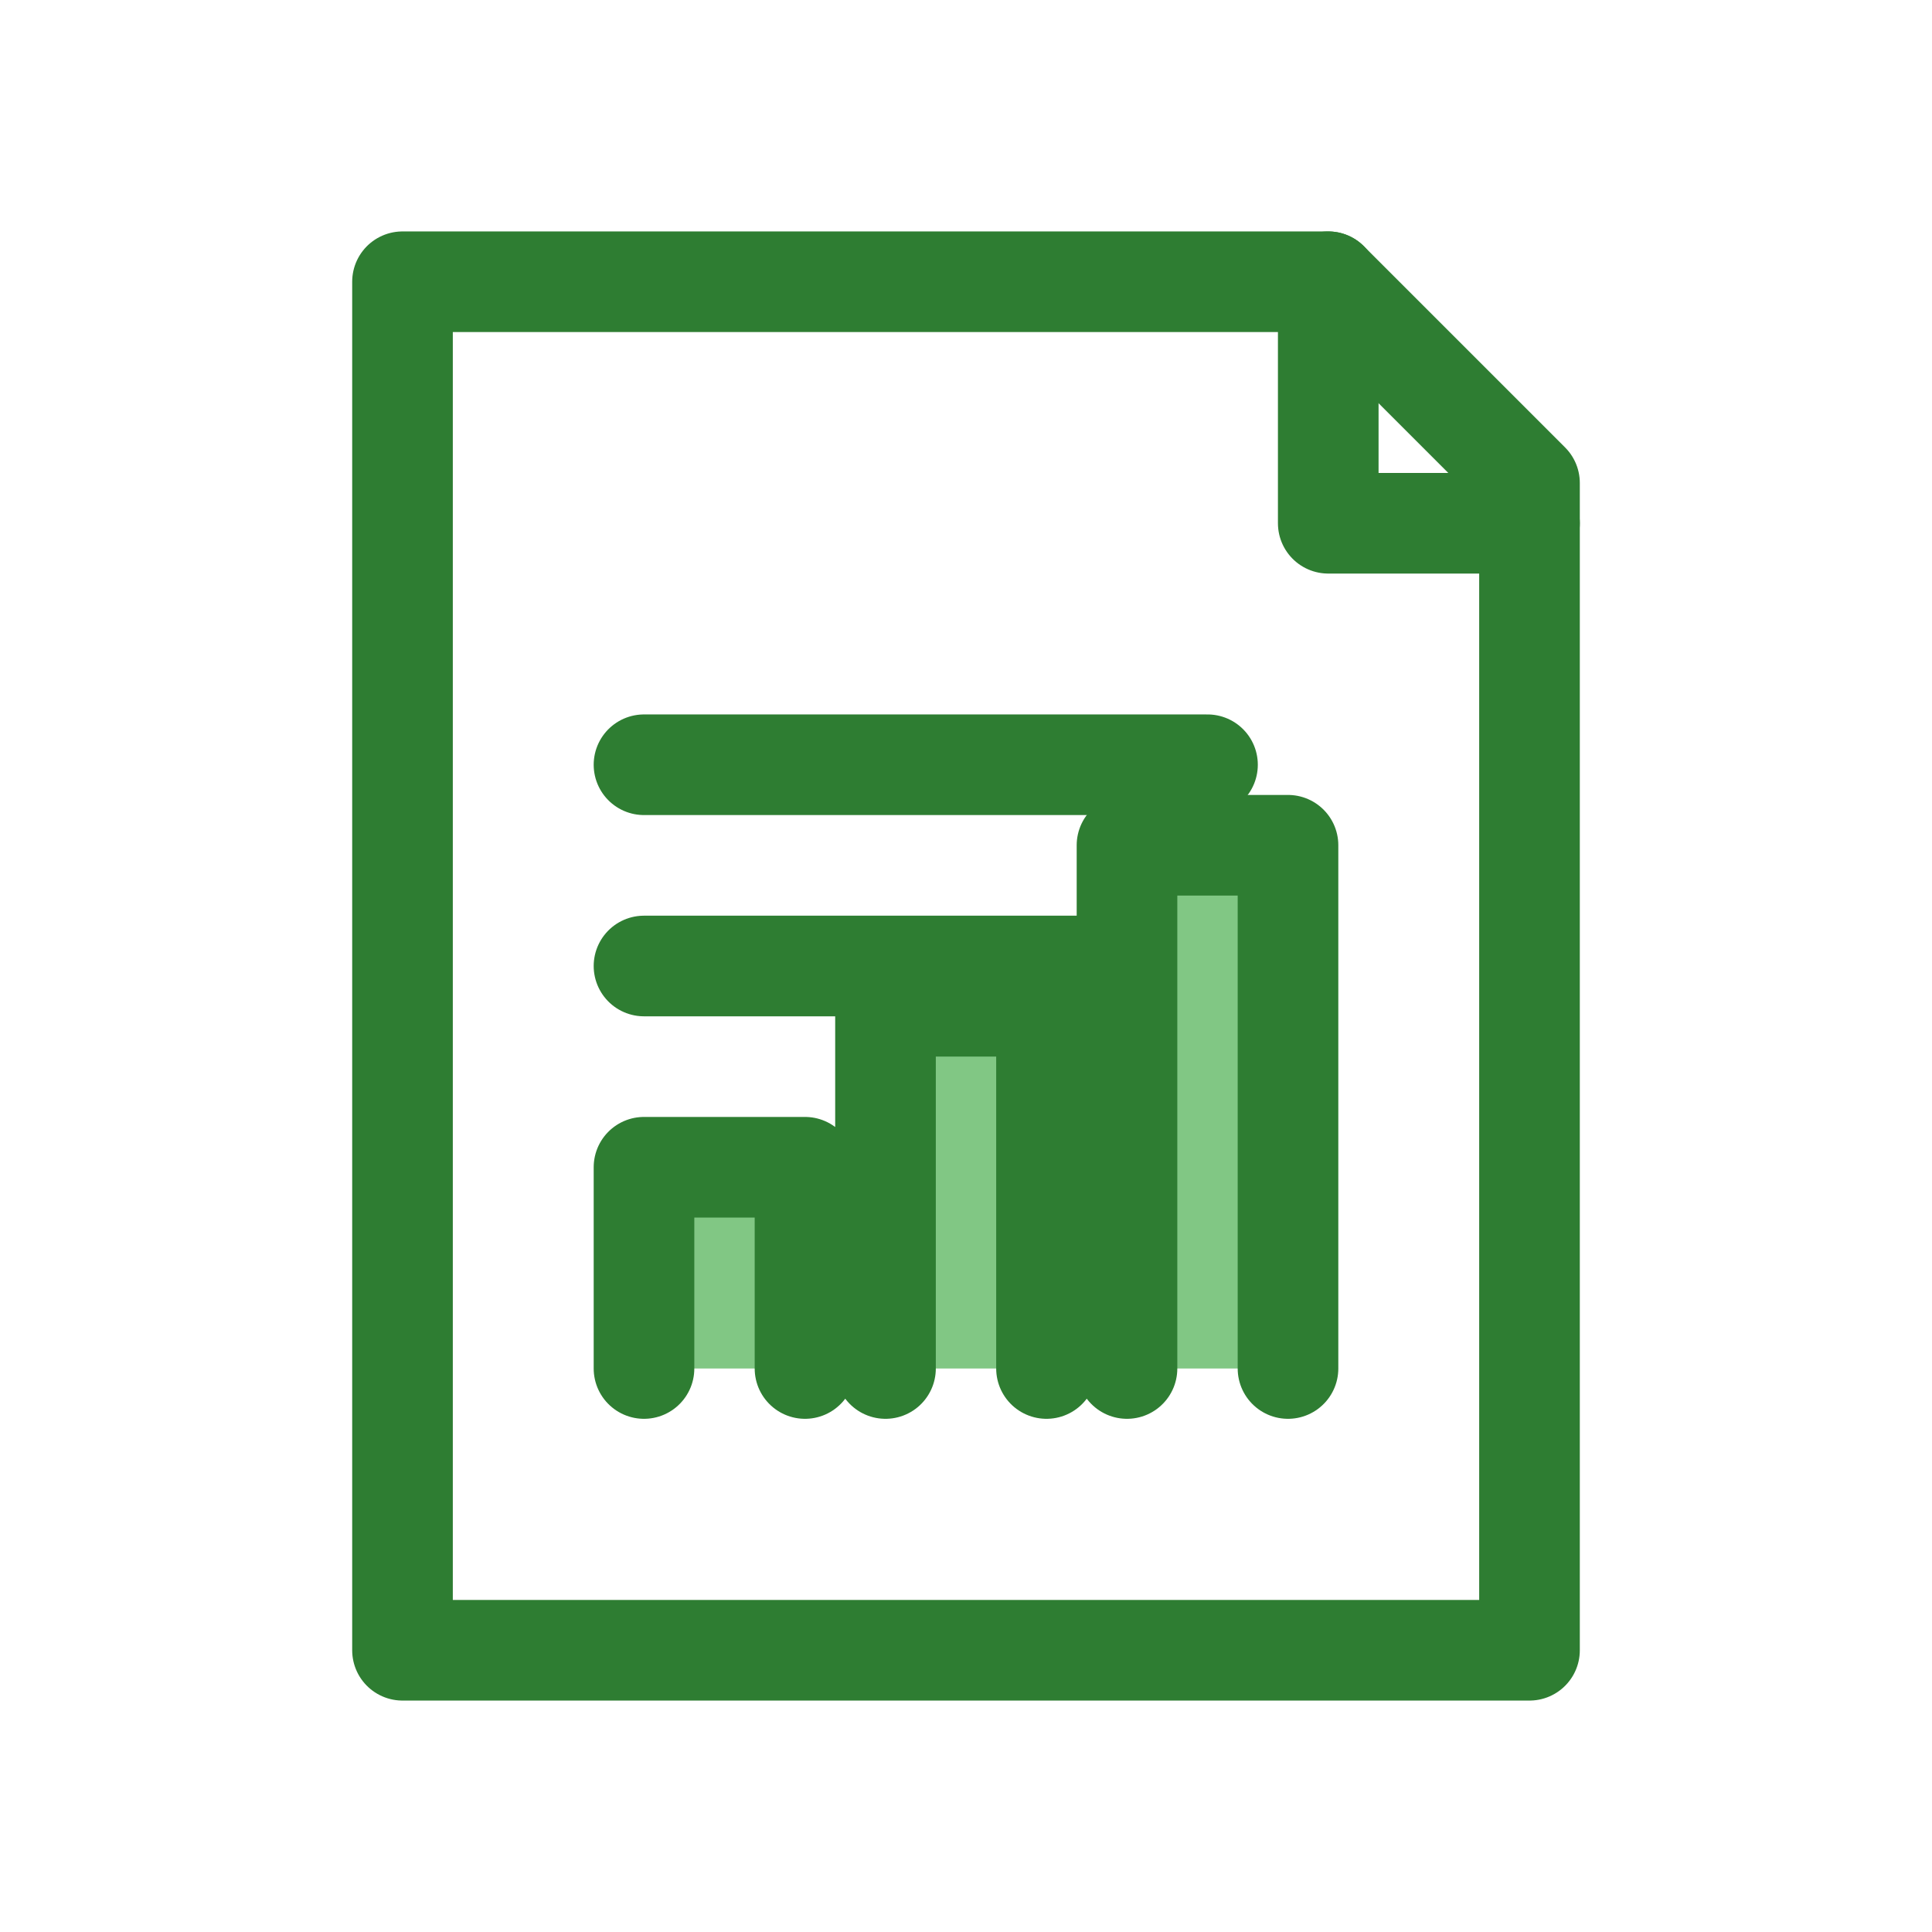
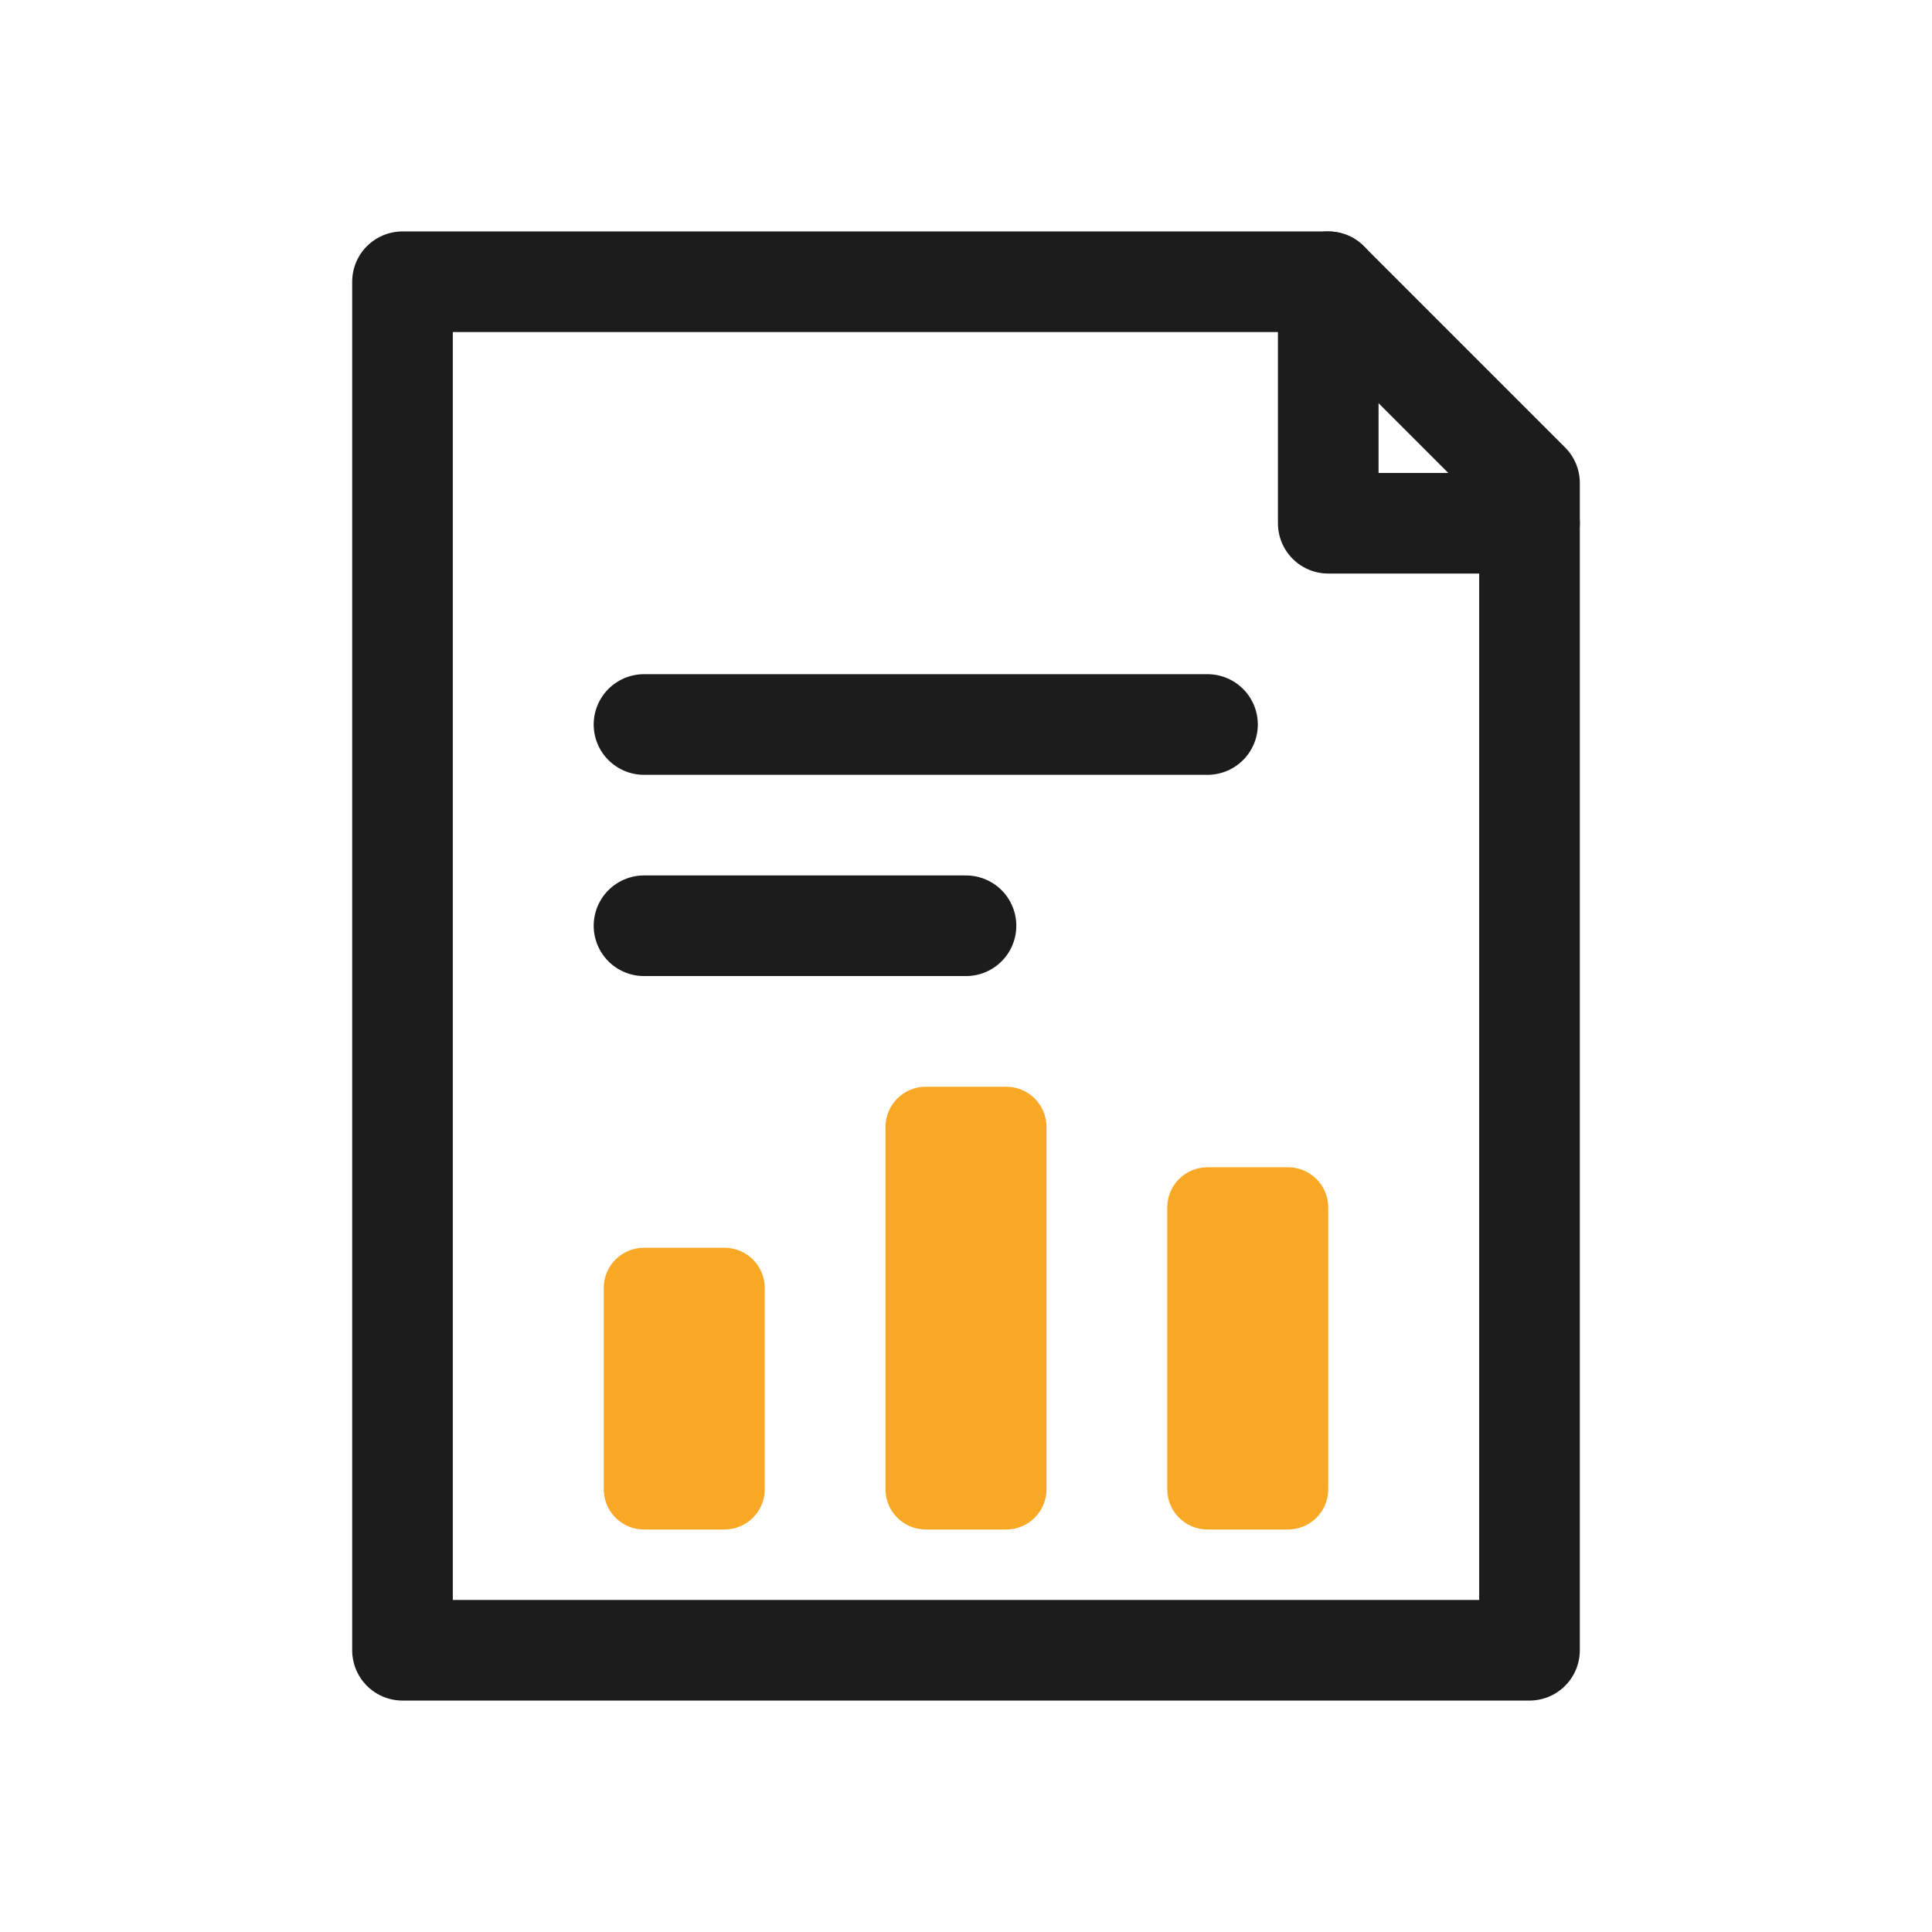
- <svg xmlns="http://www.w3.org/2000/svg" width="48" height="48" viewBox="0 0 48 48">
-   <g fill="none" stroke="#2E7D32" stroke-width="2.5" stroke-linecap="round" stroke-linejoin="round">
+ <svg xmlns="http://www.w3.org/2000/svg" viewBox="0 0 48 48">
+   <rect x="15" y="31" width="4" height="7" rx="1" fill="#F9A825" />
+   <rect x="22" y="27" width="4" height="11" rx="1" fill="#F9A825" />
+   <rect x="29" y="29" width="4" height="9" rx="1" fill="#F9A825" />
+   <g fill="none" stroke="#1C1C1C" stroke-width="2.5" stroke-linecap="round" stroke-linejoin="round">
    <path d="M10 7h23l5 5v29H10Z" />
    <path d="M33 7v6h5" />
-     <path d="M16 19h14M16 24h14" />
-     <path d="M16 34v-5h4v5M22 34v-9h4v9M28 34v-13h4v13" fill="#81C784" />
+     <line x1="16" y1="18" x2="30" y2="18" />
+     <line x1="16" y1="23" x2="24" y2="23" />
  </g>
</svg>
